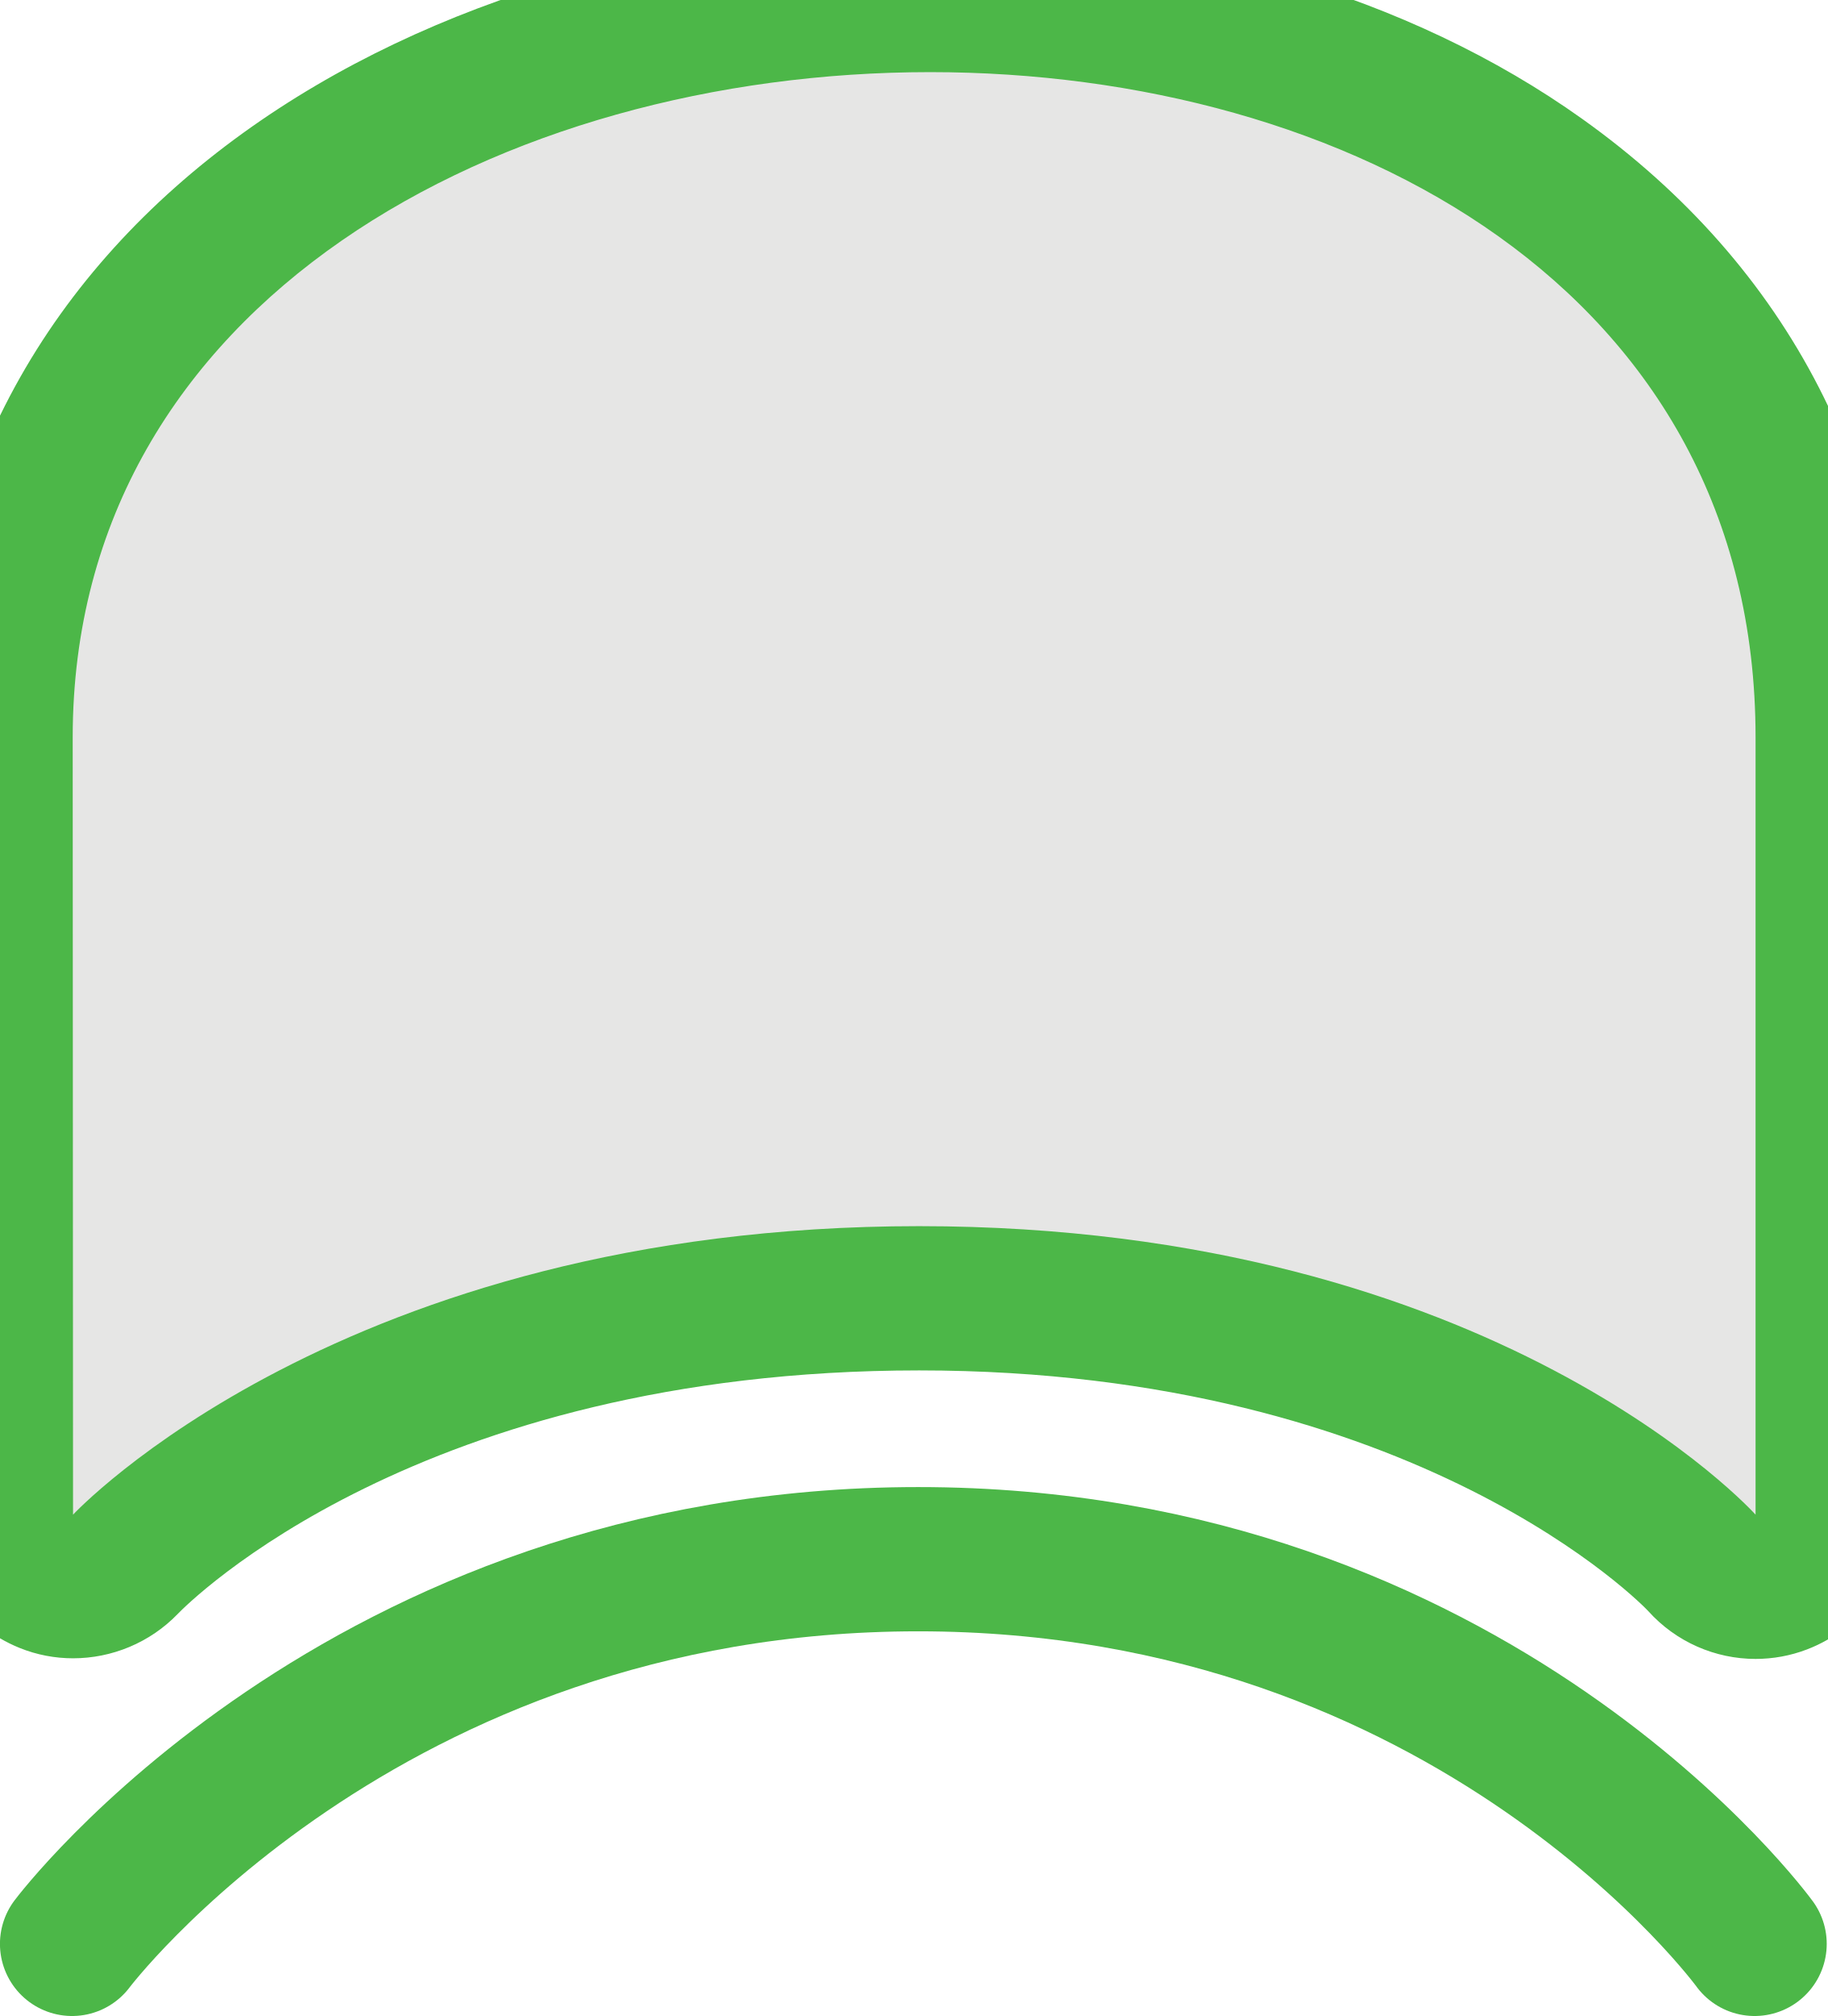
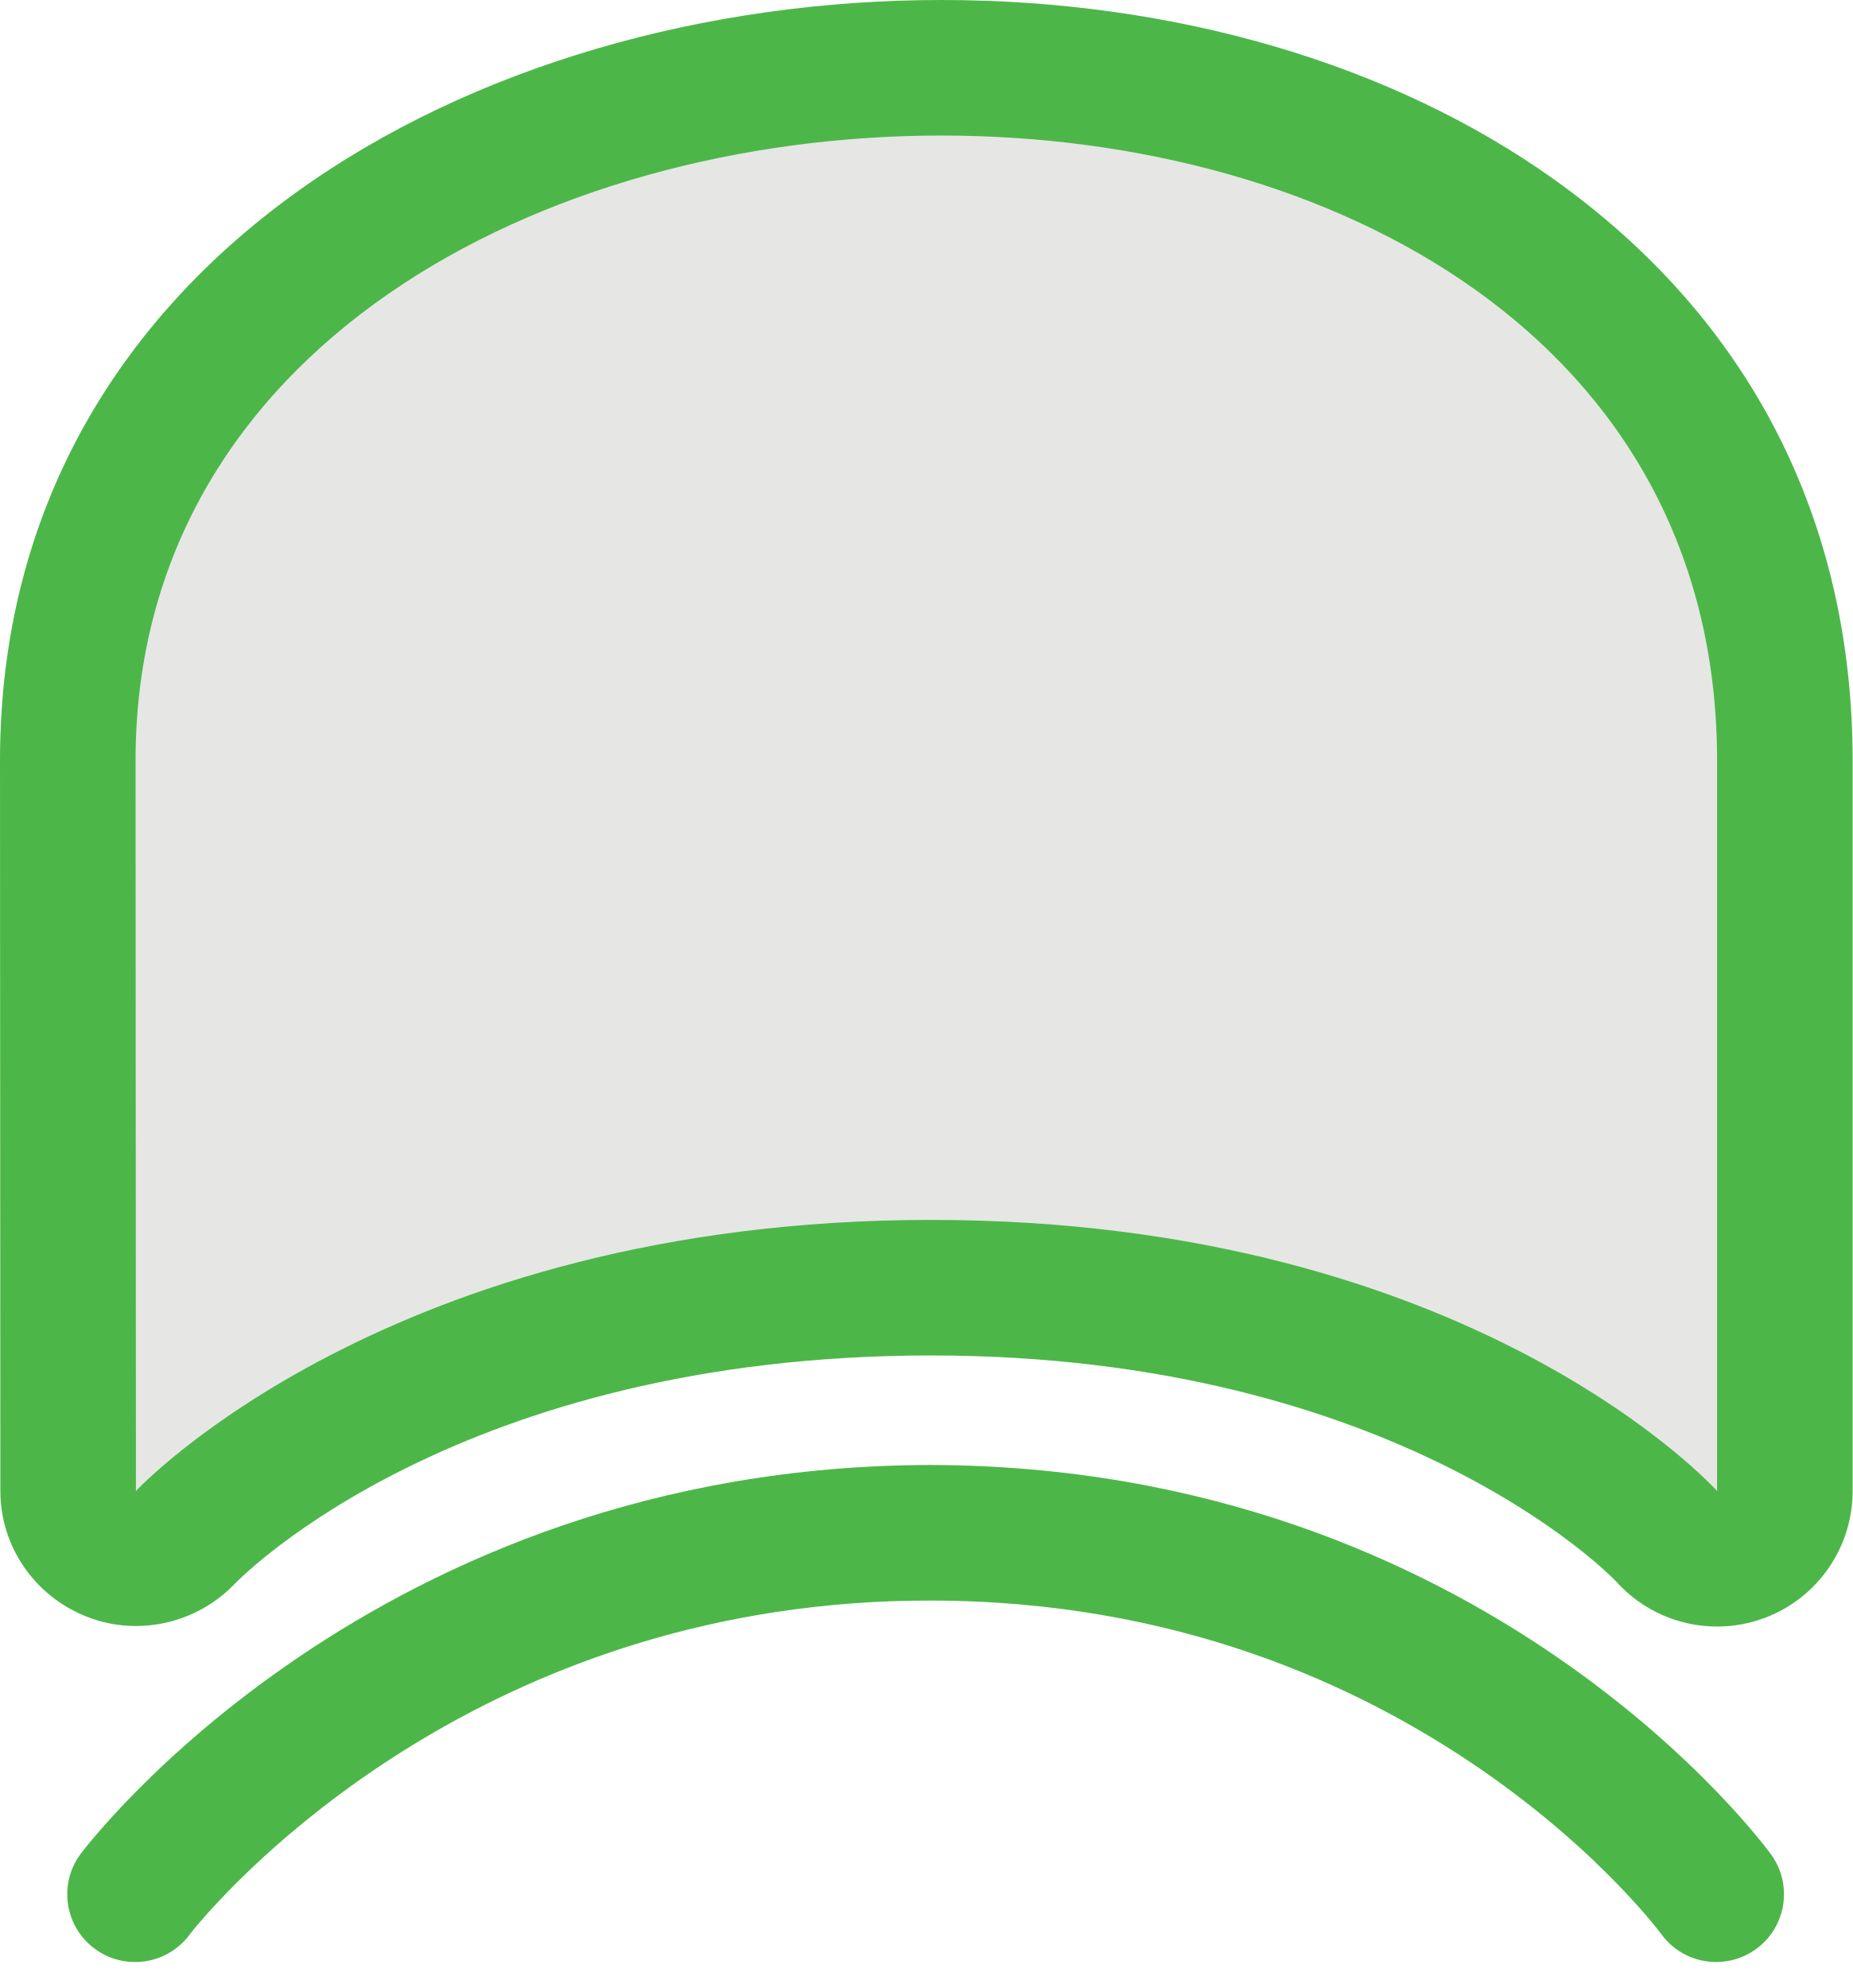
- <svg xmlns="http://www.w3.org/2000/svg" version="1.0" id="Layer_1" x="0px" y="0px" width="38.012px" height="41.926px" viewBox="0 0 38.012 41.926" enable-background="new 0 0 38.012 41.926" xml:space="preserve">
+ <svg xmlns="http://www.w3.org/2000/svg" version="1.1" x="0px" y="0px" width="41px" height="44px" viewBox="0 0 41 44" enable-background="new 0 0 41 44" xml:space="preserve">
+   <defs>
+ </defs>
  <g>
-     <path fill-rule="evenodd" clip-rule="evenodd" fill="#E6E6E5" d="M1.521,32.997c-0.186,0-0.373-0.035-0.552-0.105   c-0.57-0.229-0.947-0.776-0.947-1.392L0.013,15.334C0.013,5.267,9.739,0,19.345,0c8.991,0,18.667,4.798,18.667,15.335V31.5   c0,0.62-0.381,1.171-0.96,1.396c-0.175,0.068-0.358,0.101-0.539,0.101c-0.414,0-0.822-0.173-1.112-0.49   c-0.049-0.056-5.164-5.508-16.284-5.508c-11.14,0-16.449,5.473-16.502,5.527C2.323,32.832,1.926,32.997,1.521,32.997L1.521,32.997z   " />
-     <path fill="#4CB748" d="M19.345,1.5c8.637,0,17.167,4.499,17.167,13.835V31.5c0,0-5.378-6-17.396-6s-17.597,6-17.597,6   L1.512,15.334C1.512,6.233,10.485,1.5,19.345,1.5 M19.345-1.5C19.345-1.5,19.345-1.5,19.345-1.5   C8.992-1.5-1.488,4.282-1.488,15.334l0.008,16.167c0,1.223,0.753,2.312,1.887,2.77c0.36,0.146,0.738,0.216,1.113,0.216   c0.806,0,1.599-0.324,2.178-0.924C3.897,33.356,8.707,28.5,19.116,28.5c10.387,0,15.117,4.952,15.161,5.002   c0.581,0.647,1.398,0.998,2.235,0.998c0.359,0,0.722-0.064,1.071-0.198c1.161-0.444,1.928-1.559,1.928-2.802V15.334   c0-5.332-2.283-9.779-6.602-12.86C29.318-0.089,24.5-1.5,19.345-1.5L19.345-1.5z" />
+     <path fill-rule="evenodd" clip-rule="evenodd" fill="#E6E6E5" d="M3.009,34.497c-0.186,0-0.373-0.035-0.552-0.105   C1.886,34.163,1.51,33.616,1.51,33L1.501,16.835C1.501,6.768,11.227,1.5,20.833,1.5C29.824,1.5,39.5,6.298,39.5,16.835V33   c0,0.62-0.381,1.171-0.96,1.396c-0.175,0.068-0.358,0.101-0.539,0.101c-0.414,0-0.822-0.173-1.112-0.49   c-0.049-0.056-5.164-5.508-16.284-5.508c-11.14,0-16.449,5.473-16.502,5.527C3.812,34.332,3.415,34.497,3.009,34.497L3.009,34.497z   " />
+     <path fill="#4CB748" d="M20.833,3C29.471,3,38,7.499,38,16.835V33c0,0-5.378-6-17.396-6S3.008,33,3.008,33L3,16.835   C3,7.733,11.974,3,20.833,3 M20.833,0C20.833,0,20.833,0,20.833,0C10.48,0,0,5.783,0,16.835l0.008,16.167   c0,1.223,0.753,2.312,1.887,2.77c0.36,0.146,0.738,0.216,1.113,0.216c0.806,0,1.599-0.324,2.178-0.924   C5.385,34.856,10.195,30,20.604,30c10.387,0,15.117,4.952,15.161,5.002C36.347,35.65,37.164,36,38.001,36   c0.359,0,0.722-0.064,1.071-0.198C40.233,35.358,41,34.243,41,33V16.835c0-5.332-2.283-9.779-6.602-12.86   C30.807,1.412,25.989,0,20.833,0L20.833,0z" />
  </g>
-   <path fill-rule="evenodd" clip-rule="evenodd" fill="none" stroke="#4CB748" stroke-width="3" stroke-linecap="round" stroke-linejoin="round" d="  M36.492,40.426c0,0-5.815-8-17.396-8s-17.597,8-17.597,8" />
+   <path fill="#4CB748" d="M36.767,42.808c-0.002,0.002-0.054-0.076-0.214-0.268l0,0c-0.158-0.191-0.407-0.475-0.741-0.821l0,0  c-0.666-0.692-1.684-1.624-3.039-2.559l0,0c-2.715-1.869-6.751-3.733-12.188-3.735l0,0c-9.483-0.012-14.999,5.759-16.174,7.131l0,0  c-0.167,0.193-0.222,0.27-0.222,0.272l0,0c-0.498,0.661-1.439,0.794-2.102,0.296l0,0c-0.663-0.498-0.796-1.438-0.296-2.101l0,0  c0.117-0.148,6.464-8.572,18.794-8.599l0,0c12.334,0.027,18.494,8.463,18.609,8.619l0,0c0.487,0.671,0.338,1.609-0.331,2.095l0,0  c-0.268,0.194-0.576,0.287-0.882,0.287l0,0C37.517,43.426,37.06,43.212,36.767,42.808L36.767,42.808z" />
</svg>
